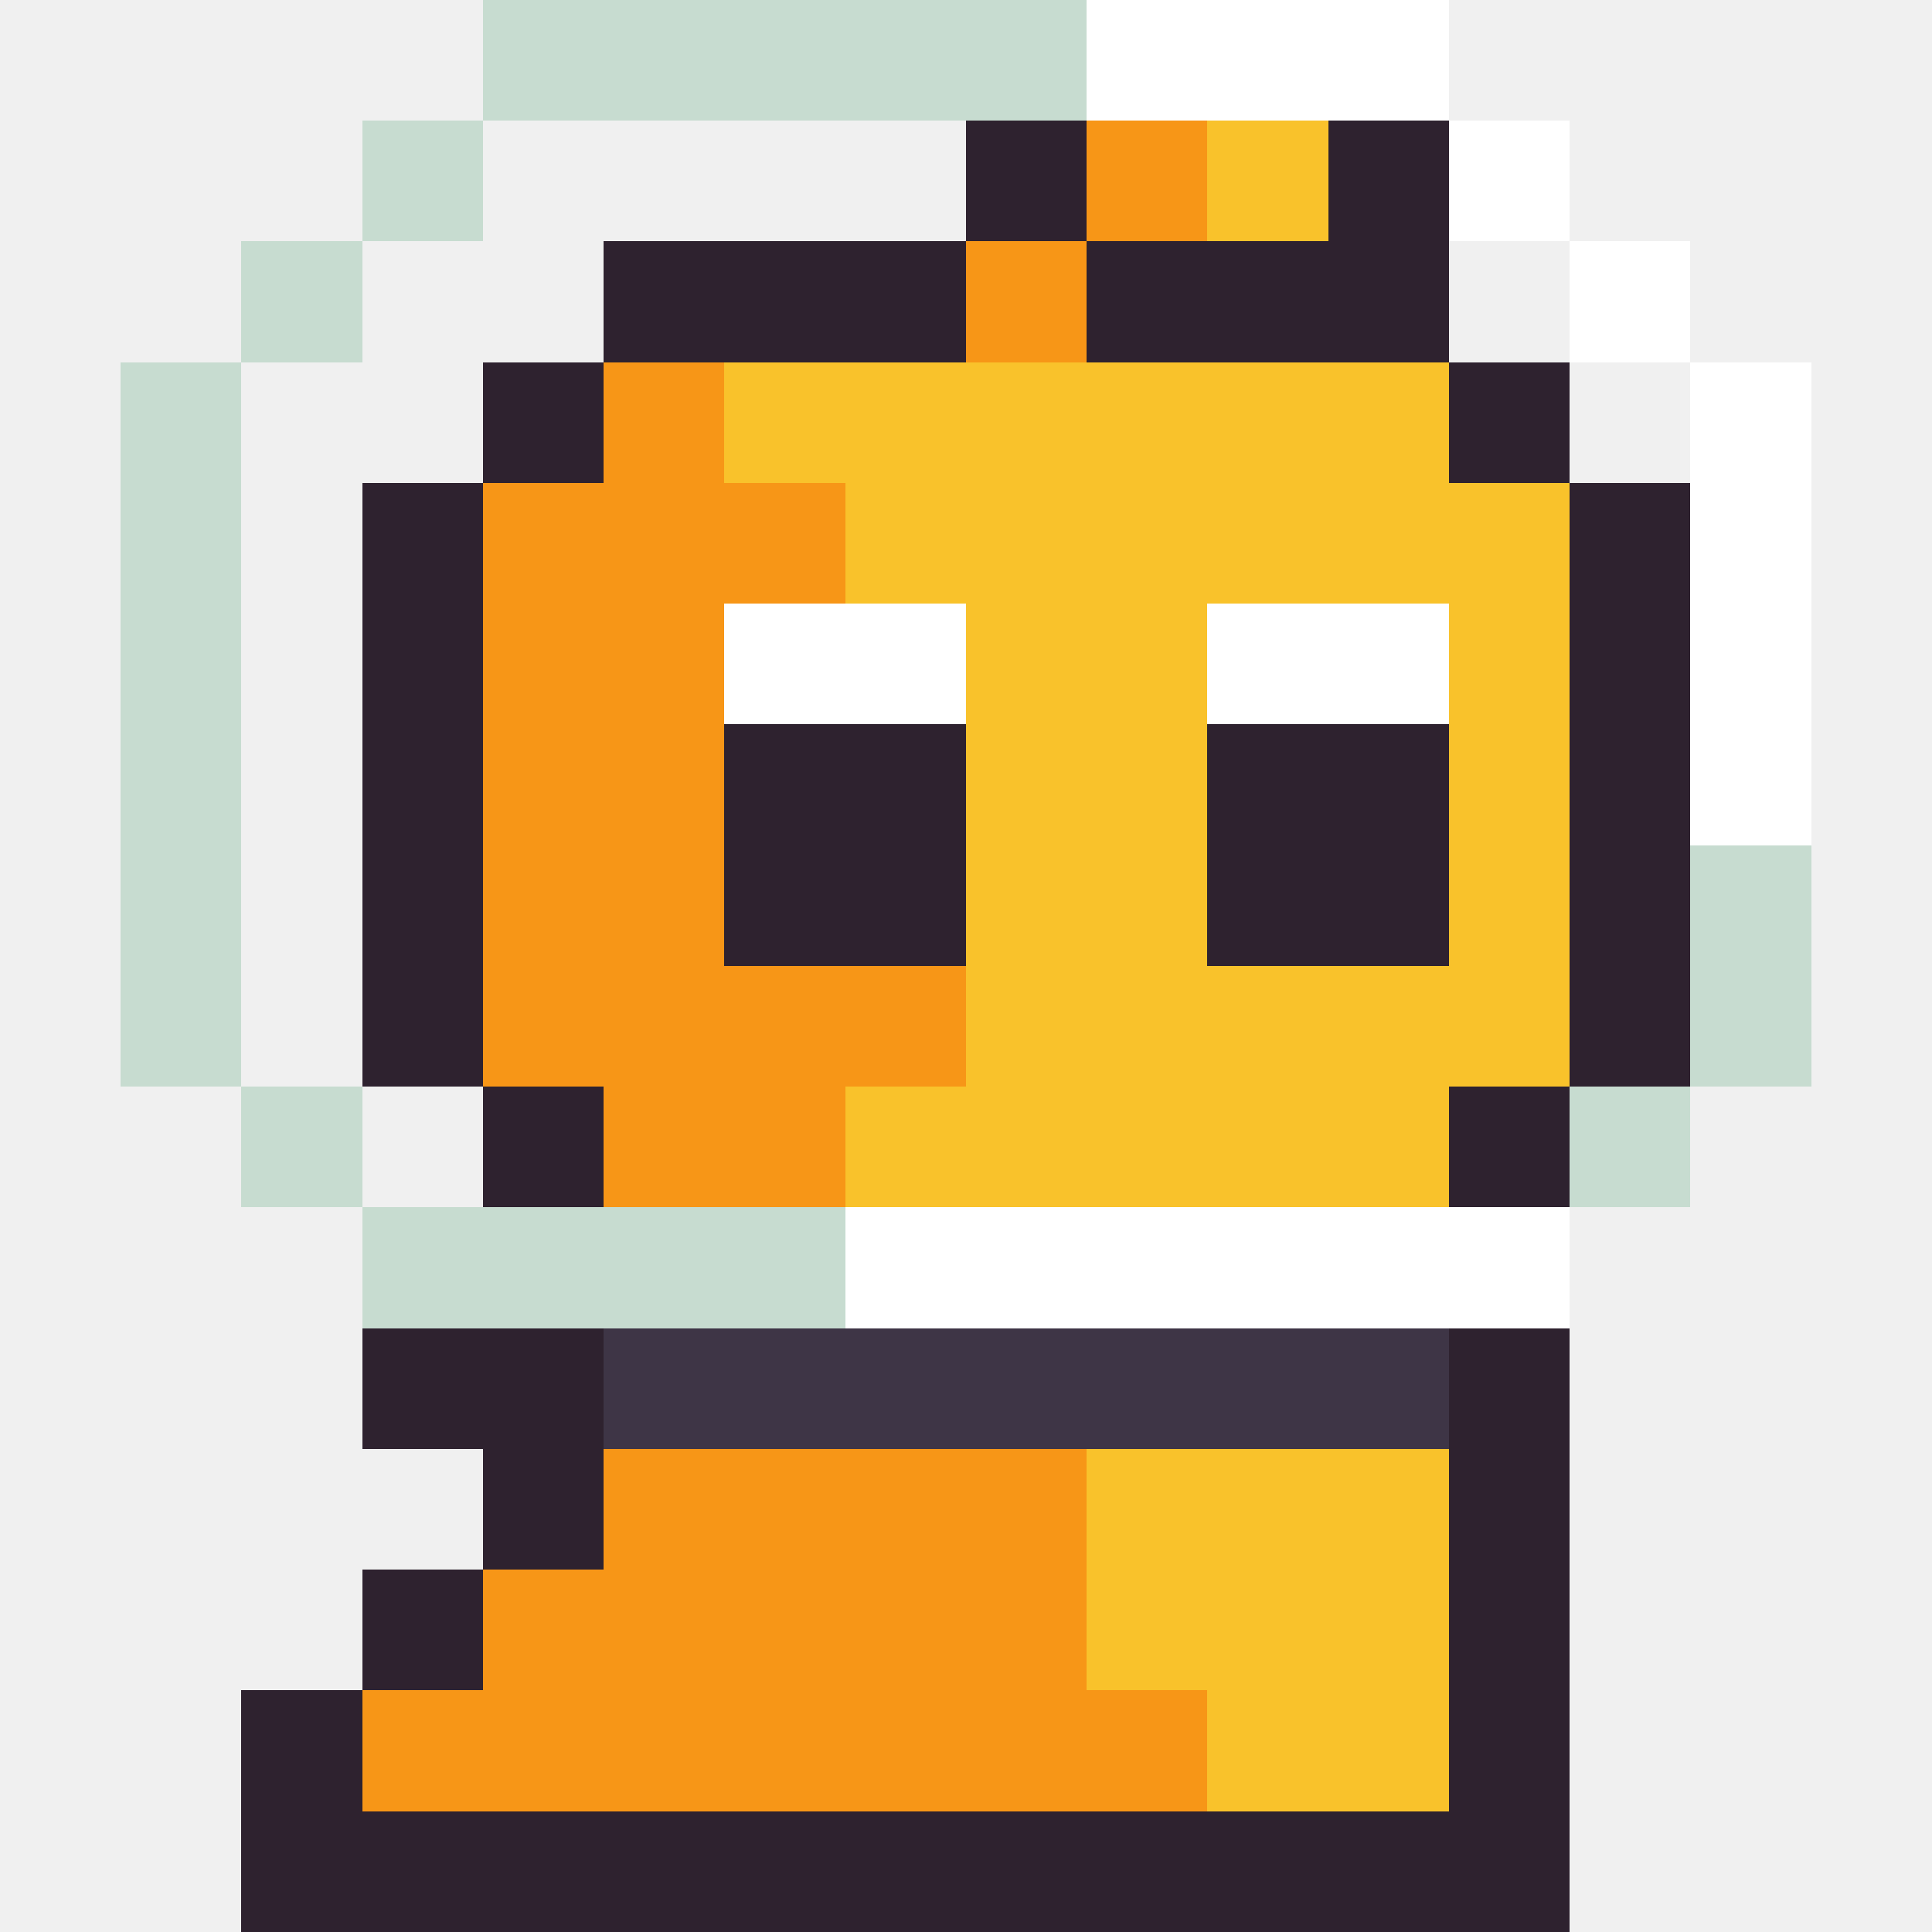
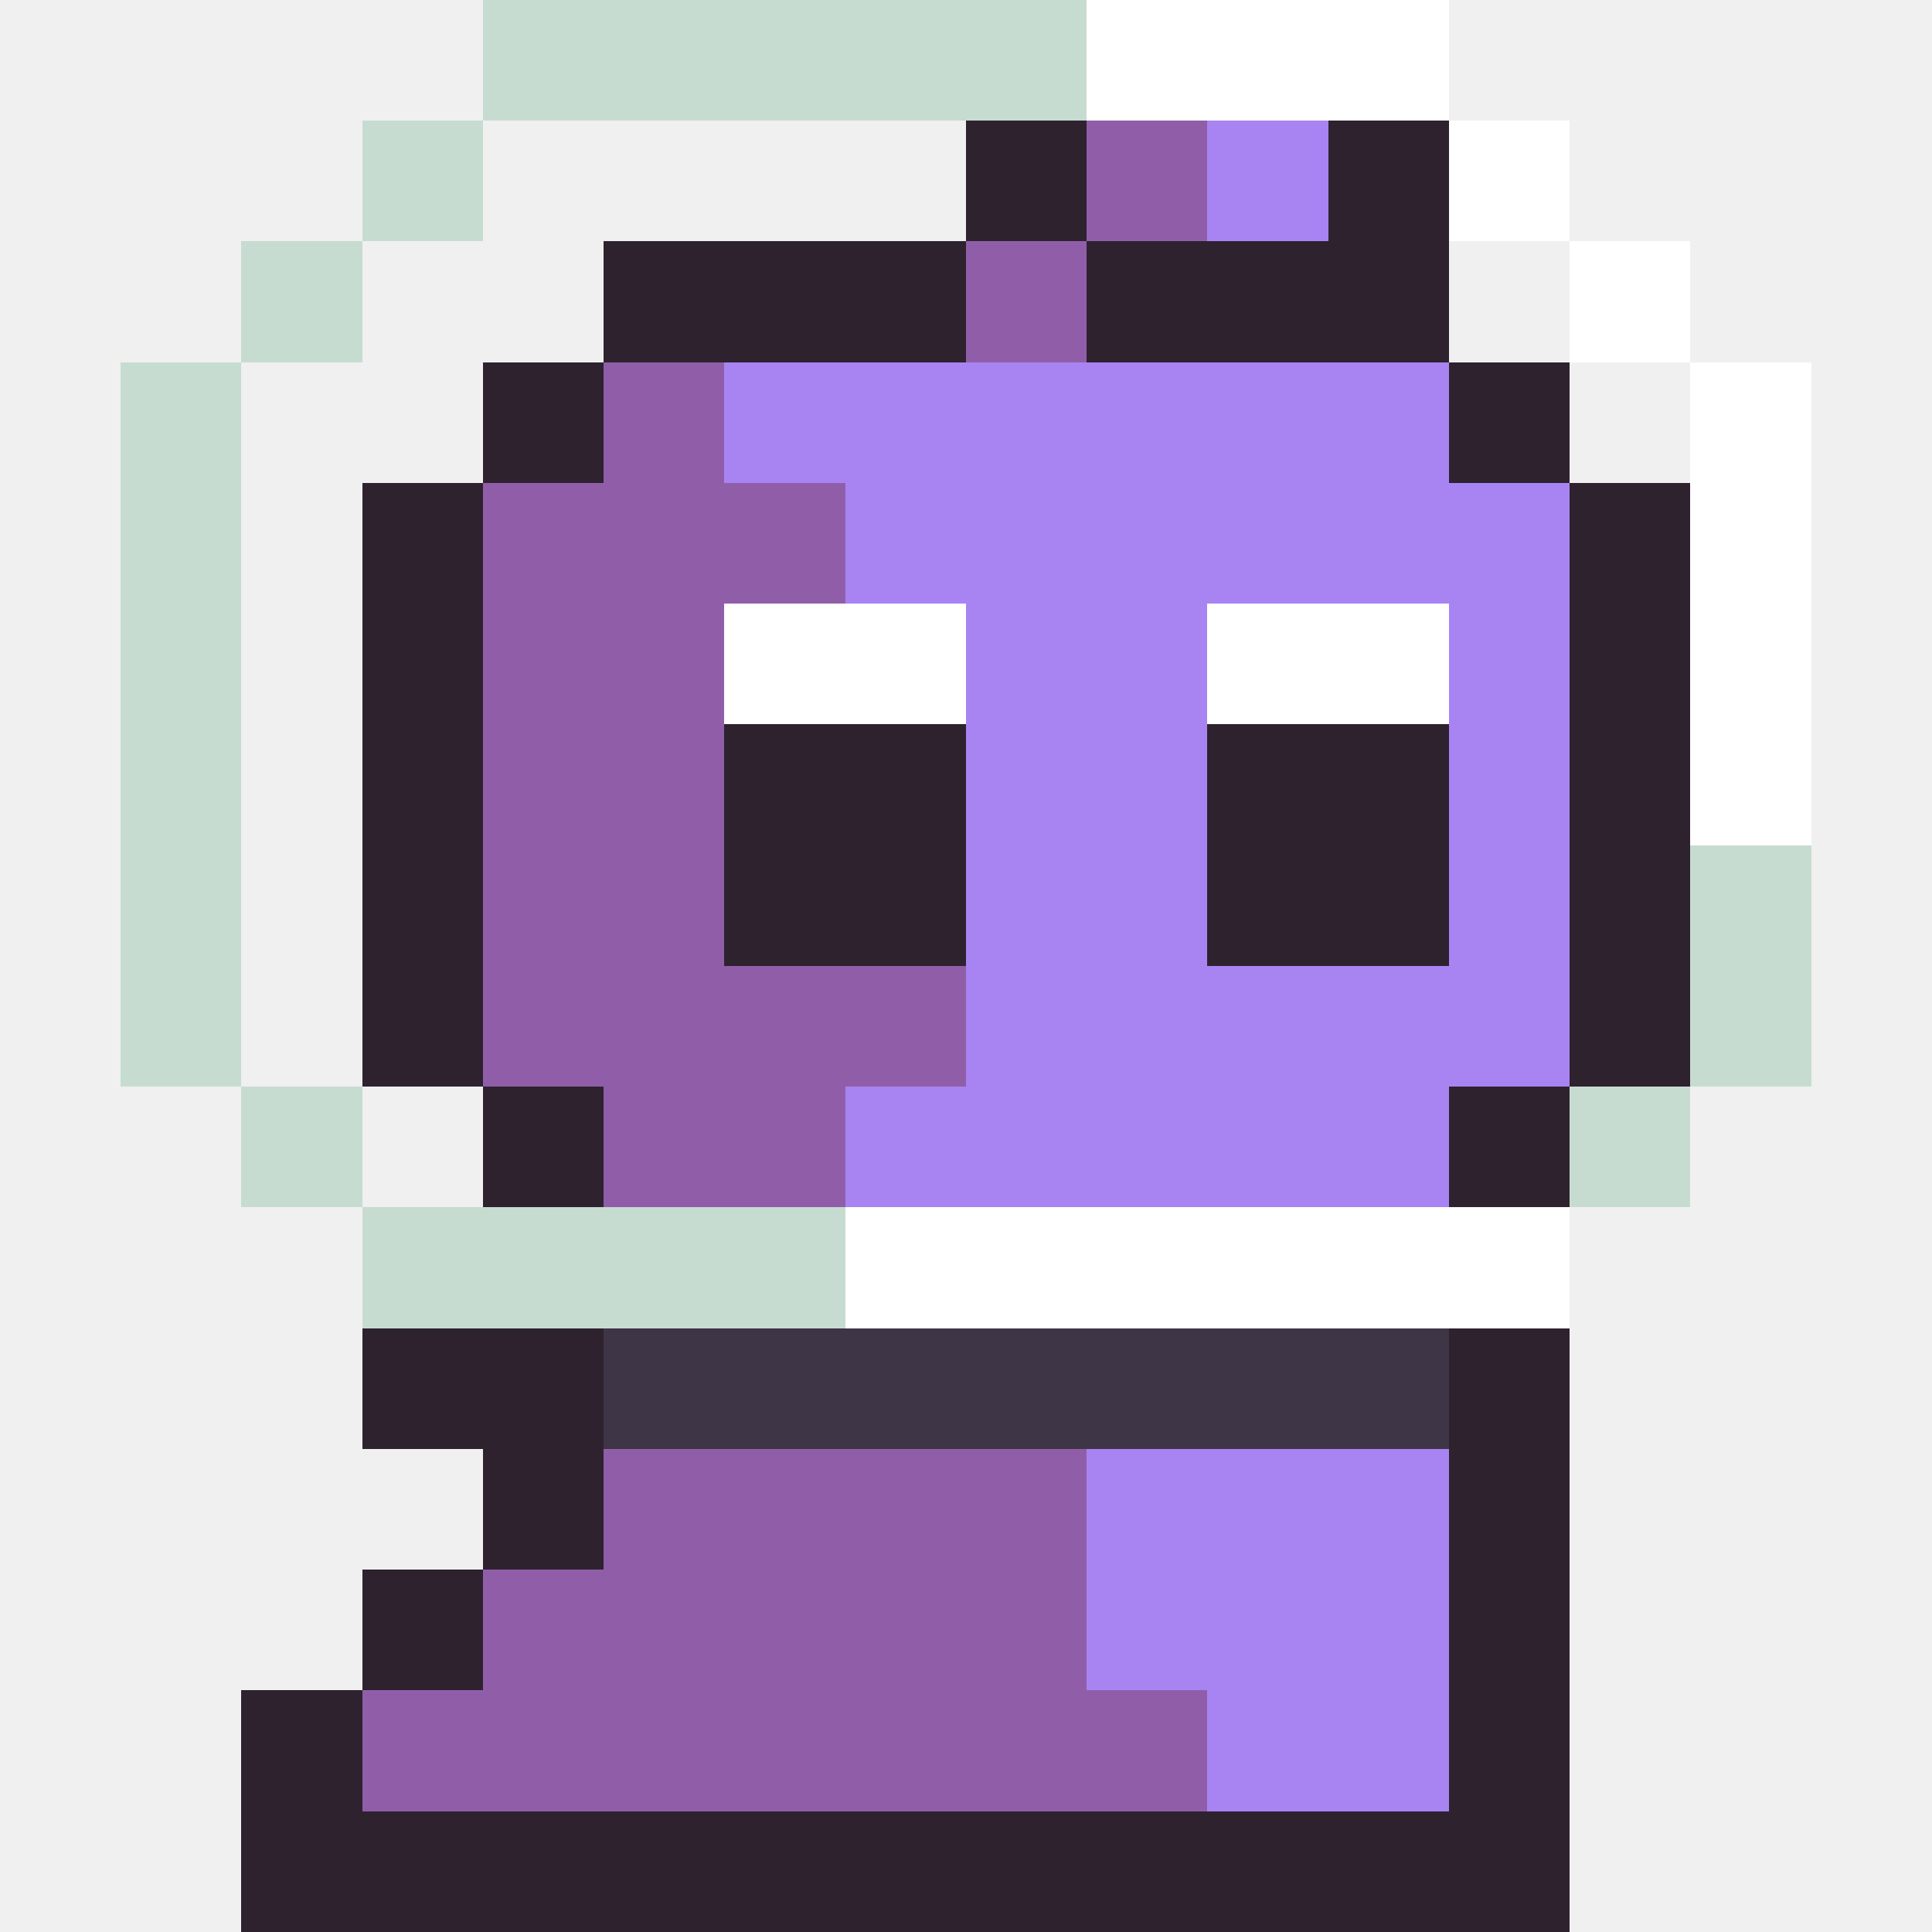
<svg xmlns="http://www.w3.org/2000/svg" viewBox="0 -0.5 16 16" shape-rendering="crispEdges">
  <path stroke="#c7dcd0" d="M4 0h5M3 1h1M2 2h1M1 3h1M1 4h1M1 5h1M1 6h1M1 7h1M14 7h1M1 8h1M14 8h1M2 9h1M13 9h1M3 10h4" />
  <path stroke="#ffffff" d="M9 0h3M12 1h1M13 2h1M14 3h1M14 4h1M6 5h2M10 5h2M14 5h1M14 6h1M7 10h6" />
  <path stroke="#2e222f" d="M8 1h1M11 1h1M5 2h3M9 2h3M4 3h1M12 3h1M3 4h1M13 4h1M3 5h1M13 5h1M3 6h1M6 6h2M10 6h2M13 6h1M3 7h1M6 7h2M10 7h2M13 7h1M3 8h1M13 8h1M4 9h1M12 9h1M3 11h2M12 11h1M4 12h1M12 12h1M3 13h1M12 13h1M2 14h1M12 14h1M2 15h11" />
-   <path stroke="#f79617" d="M9 1h1M8 2h1M5 3h1M4 4h3M4 5h2M4 6h2M4 7h2M4 8h4M5 9h2M5 12h4M4 13h5M3 14h7" />
-   <path stroke="#f9c22b" d="M10 1h1M6 3h6M7 4h6M8 5h2M12 5h1M8 6h2M12 6h1M8 7h2M12 7h1M8 8h5M7 9h5M9 12h3M9 13h3M10 14h2" />
+   <path stroke="#905ea9" d="M9 1h1M8 2h1M5 3h1M4 4h3M4 5h2M4 6h2M4 7h2M4 8h4M5 9h2M5 12h4M4 13h5M3 14h7" />
+   <path stroke="#a884f3" d="M10 1h1M6 3h6M7 4h6M8 5h2M12 5h1M8 6h2M12 6h1M8 7h2M12 7h1M8 8h5M7 9h5M9 12h3M9 13h3M10 14h2" />
  <path stroke="#3e3546" d="M5 11h7" />
</svg>
